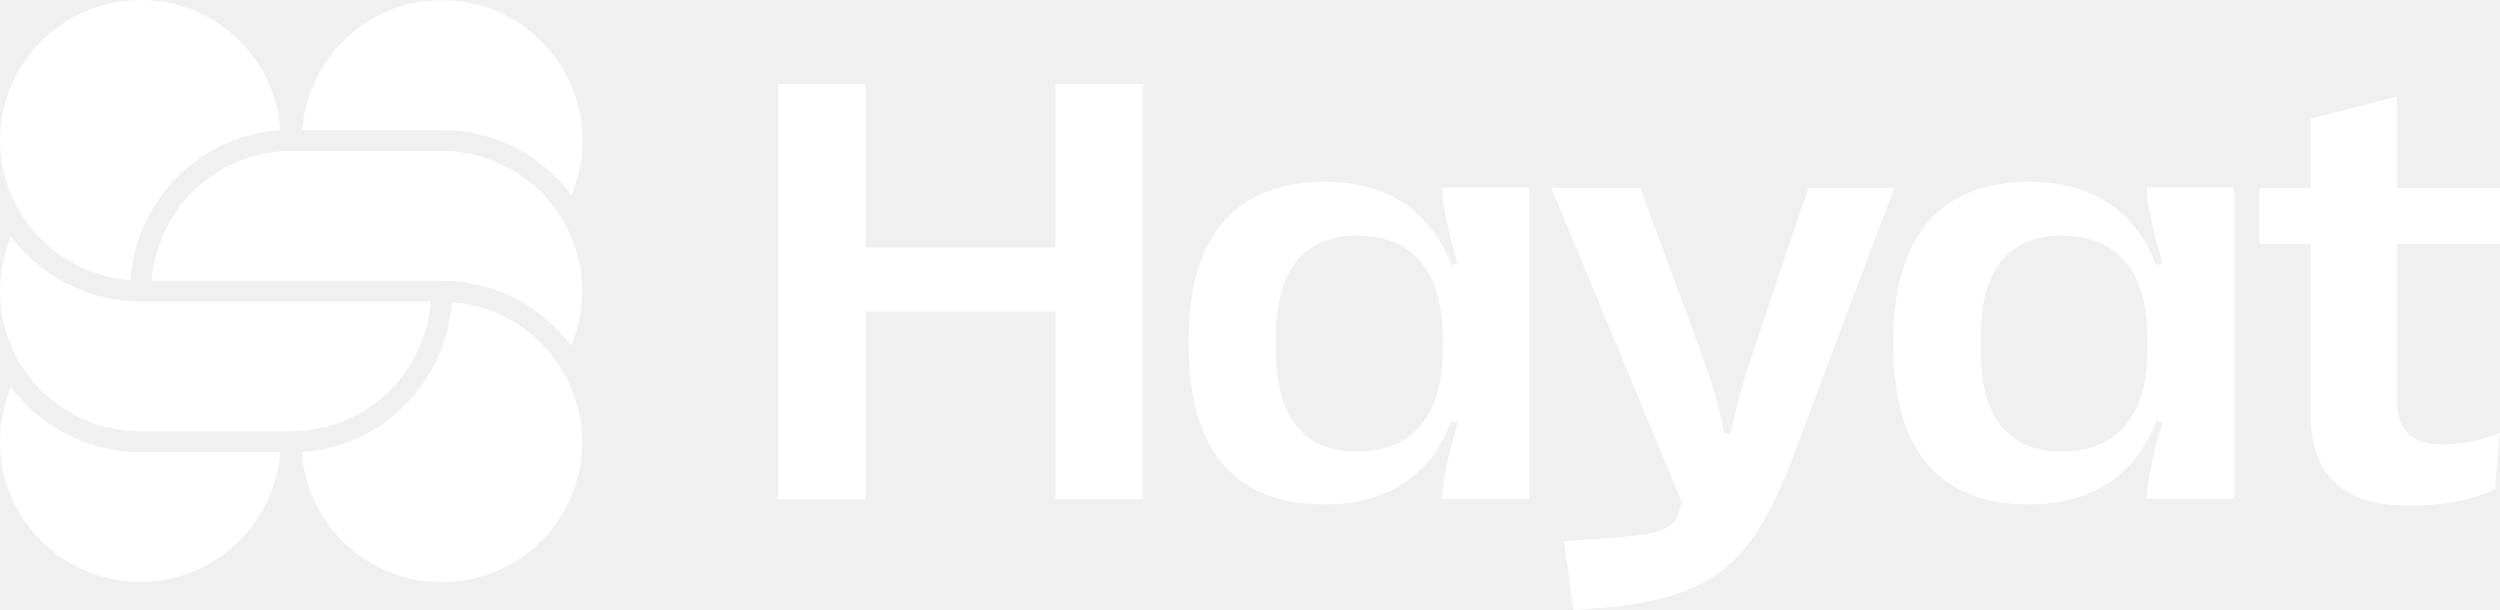
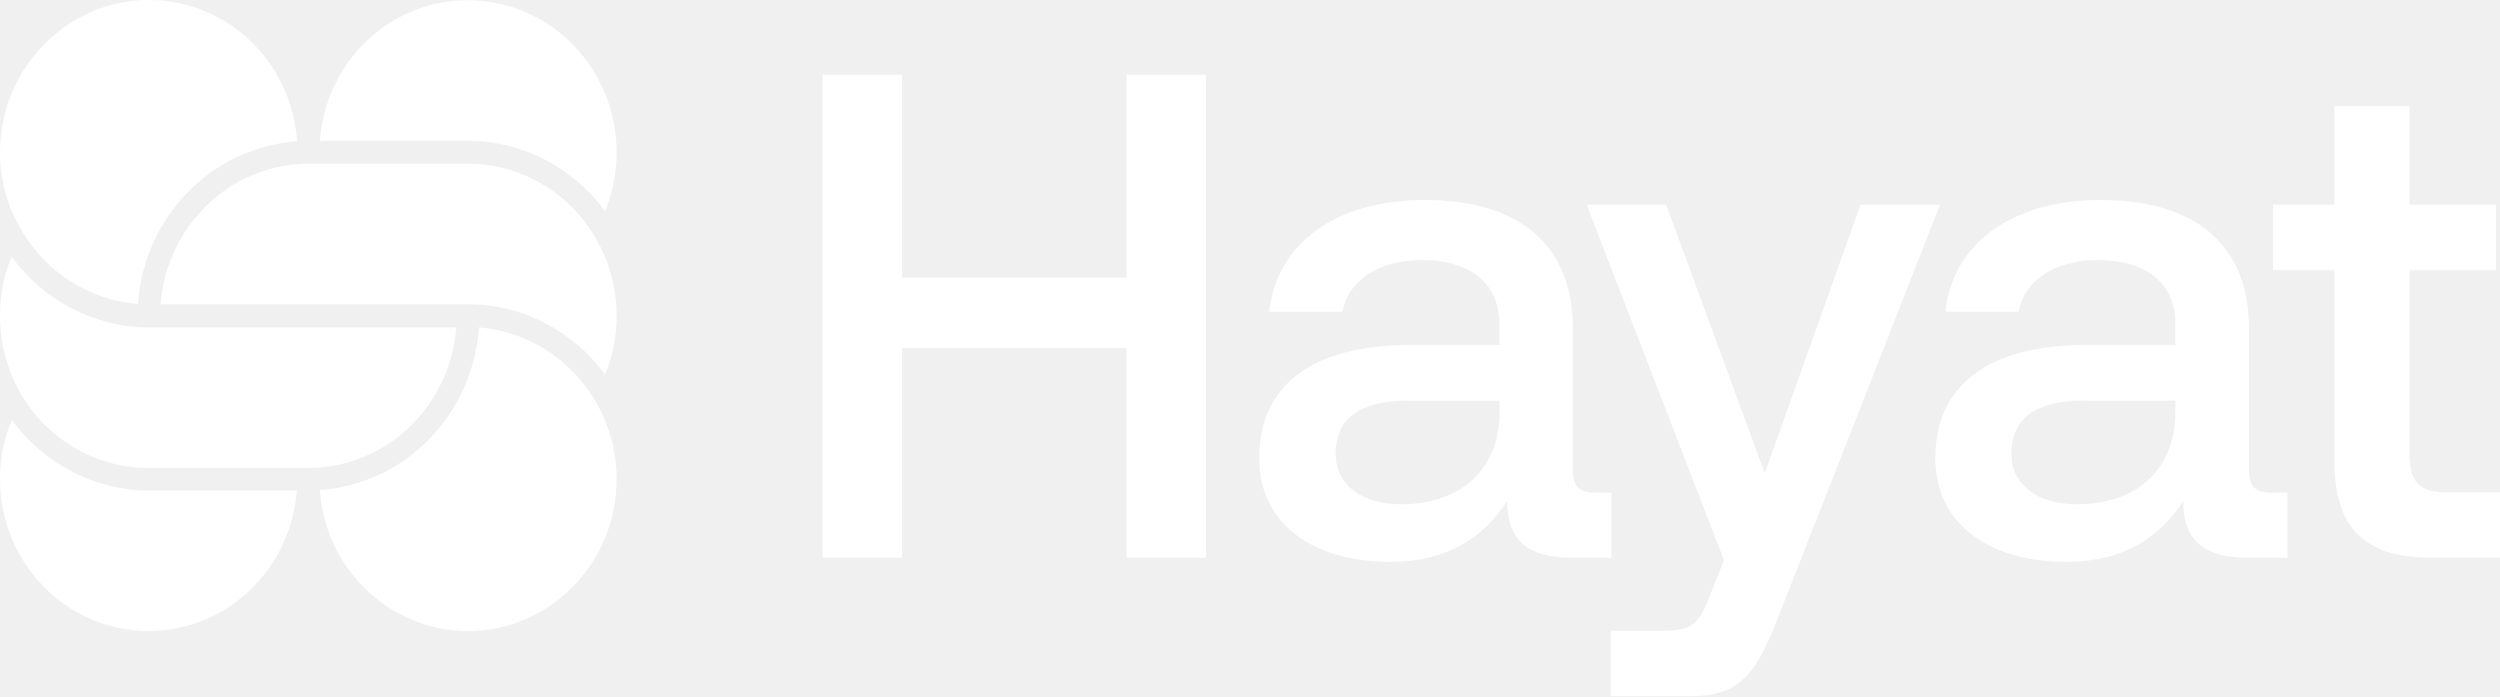
- <svg xmlns="http://www.w3.org/2000/svg" version="1.1" id="Layer_1" x="0px" y="0px" viewBox="0 0 800 195.2" style="enable-background:new 0 0 800 195.2;" xml:space="preserve">
+ <svg xmlns="http://www.w3.org/2000/svg" version="1.1" id="Layer_1" x="0px" y="0px" viewBox="0 0 798.7 222.4" style="enable-background:new 0 0 798.7 222.4;" xml:space="preserve">
  <style type="text/css">
	.st0{display:none;}
	.st1{display:inline;}
	.st2{fill:#E6E8ED;}
	.st3{fill:#FFFFFF;}
	.st4{fill:#FA9CA3;}
	.st5{fill:#FC273F;}
	.st6{fill:#C1C6D8;}
	.st7{fill:#4244D5;}
	.st8{fill:#4682FA;}
</style>
  <g id="Layer_1_1_" class="st0">
    <g id="bg" class="st1">
-       <rect x="-1400.6" y="-2257.9" class="st2" width="6000" height="4000" />
+       <rect x="-1401.3" y="-2257.9" class="st2" width="6000" height="4000" />
    </g>
    <g id="lockup" class="st1">
      <g>
        <g>
-           <path class="st3" d="M1222.4-563.5h135v252.9h250.2v-252.9h135v630h-135v-260.1h-250.2V66.5h-135V-563.5z" />
-           <path class="st3" d="M2167.4-396.1H2279V66.5h-112.5l-10.8-64.8c-30.6,38.7-76.5,69.3-142.2,69.3      c-124.2,0.9-215.1-90-215.1-236.7c0-143.1,90.9-236.7,214.2-236.7c65.7,0,112.5,27.9,142.2,67.5L2167.4-396.1z M2153.9-163.9      c0-79.2-43.2-134.1-112.5-134.1S1928-243.1,1928-163.9c0,78.3,44.1,132.3,113.4,132.3S2153.9-85.6,2153.9-163.9z" />
-           <path class="st3" d="M2649.9-396.1h126.9V57.5c0,108.9-65.7,194.4-232.2,194.4c-122.4,0-206.1-54.9-211.5-161.1h127.8      c10.8,43.2,41.4,64.8,94.5,64.8c60.3,0,97.2-34.2,97.2-98.1V-0.1c-30.6,38.7-68.4,66.6-135,66.6c-95.4,0-183.6-45-183.6-212.4      v-250.2h126.9v234.9c0,81,27.9,121.5,90,121.5s99-45.9,99-130.5L2649.9-396.1L2649.9-396.1z" />
-           <path class="st3" d="M3186.7-396.1h111.6V66.5h-112.5L3175,1.7c-30.6,38.7-76.5,69.3-142.2,69.3      c-124.2,0.9-215.1-90-215.1-236.7c0-143.1,90.9-236.7,214.2-236.7c65.7,0,112.5,27.9,142.2,67.5L3186.7-396.1z M3173.2-163.9      c0-79.2-43.2-134.1-112.5-134.1s-113.4,54.9-113.4,134.1c0,78.3,44.1,132.3,113.4,132.3S3173.2-85.6,3173.2-163.9z" />
-           <path class="st3" d="M3394.4-289h-76.5v-107.1h76.5v-129.6h126.9v129.6h106.2V-289h-106.2v202.5c0,32.4,12.6,45.9,45.9,45.9h63      V66.5h-103.5c-88.2,0-132.3-44.1-132.3-132.3L3394.4-289L3394.4-289z" />
+           <path class="st3" d="M1221.7-563.5h135v252.9h250.2v-252.9h135v630h-135v-260.1h-250.2V66.5h-135V-563.5z" />
+           <path class="st3" d="M2166.7-396.1h111.6V66.5h-112.5L2155,1.7c-30.6,38.7-76.5,69.3-142.2,69.3      c-124.2,0.9-215.1-90-215.1-236.7c0-143.1,90.9-236.7,214.2-236.7c65.7,0,112.5,27.9,142.2,67.5L2166.7-396.1z M2153.2-163.9      c0-79.2-43.2-134.1-112.5-134.1c-69.3,0-113.4,54.9-113.4,134.1c0,78.3,44.1,132.3,113.4,132.3      C2110-31.6,2153.2-85.6,2153.2-163.9z" />
+           <path class="st3" d="M2649.2-396.1h126.9V57.5c0,108.9-65.7,194.4-232.2,194.4c-122.4,0-206.1-54.9-211.5-161.1h127.8      c10.8,43.2,41.4,64.8,94.5,64.8c60.3,0,97.2-34.2,97.2-98.1V-0.1c-30.6,38.7-68.4,66.6-135,66.6c-95.4,0-183.6-45-183.6-212.4      v-250.2h126.9v234.9c0,81,27.9,121.5,90,121.5s99-45.9,99-130.5L2649.2-396.1L2649.2-396.1z" />
+           <path class="st3" d="M3186-396.1h111.6V66.5h-112.5l-10.8-64.8c-30.6,38.7-76.5,69.3-142.2,69.3C2907.9,71.9,2817-19,2817-165.7      c0-143.1,90.9-236.7,214.2-236.7c65.7,0,112.5,27.9,142.2,67.5L3186-396.1z M3172.5-163.9c0-79.2-43.2-134.1-112.5-134.1      s-113.4,54.9-113.4,134.1c0,78.3,44.1,132.3,113.4,132.3S3172.5-85.6,3172.5-163.9z" />
+           <path class="st3" d="M3393.7-289h-76.5v-107.1h76.5v-129.6h126.9v129.6h106.2V-289h-106.2v202.5c0,32.4,12.6,45.9,45.9,45.9h63      V66.5H3526c-88.2,0-132.3-44.1-132.3-132.3L3393.7-289L3393.7-289z" />
        </g>
      </g>
      <g>
-         <polygon class="st4" points="599.4,-407.9 599.4,-107.9 599.4,192.1 899.4,192.1 899.4,-107.9 899.4,-407.9    " />
-         <path class="st5" d="M899.4,192.1h-300v-300l0,0C765.1-107.9,899.4,26.4,899.4,192.1L899.4,192.1z" />
-         <polygon class="st6" points="299.4,-707.9 -0.6,-707.9 -0.6,-707.9 -0.6,-707.9 -0.6,-707.9 -0.6,-407.9 -0.6,-407.9      -0.6,-107.9 299.4,-107.9 299.4,-407.9 299.4,-407.9 299.4,-407.9    " />
-         <path class="st3" d="M-0.6-707.9h300v300l0,0C133.7-407.9-0.6-542.2-0.6-707.9L-0.6-707.9z" />
-         <path class="st7" d="M299.4-407.9L299.4-407.9c-165.7,0-300,134.3-300,300l0,0l0,0v300h300v-300h300v-300H299.4z" />
-         <path class="st5" d="M299.4,192.1h-300v-300l0,0C165.1-107.9,299.4,26.4,299.4,192.1L299.4,192.1z" />
-         <path class="st8" d="M599.4-707.9v300l0,0c-165.7,0-300,134.3-300,300l0,0h300l0,0c165.7,0,300-134.3,300-300l0,0     C733.7-407.9,599.4-542.2,599.4-707.9z" />
-         <path class="st3" d="M599.4-707.9c0,165.7,134.3,300,300,300l0,0v-300H599.4z" />
+         <polygon class="st4" points="598.7,-407.9 598.7,-107.9 598.7,192.1 898.7,192.1 898.7,-107.9 898.7,-407.9    " />
+         <path class="st5" d="M898.7,192.1h-300v-300l0,0C764.4-107.9,898.7,26.4,898.7,192.1L898.7,192.1z" />
+         <polygon class="st6" points="298.7,-707.9 -1.3,-707.9 -1.3,-707.9 -1.3,-707.9 -1.3,-707.9 -1.3,-407.9 -1.3,-407.9      -1.3,-107.9 298.7,-107.9 298.7,-407.9 298.7,-407.9 298.7,-407.9    " />
+         <path class="st3" d="M-1.3-707.9h300v300l0,0C133-407.9-1.3-542.2-1.3-707.9L-1.3-707.9z" />
+         <path class="st7" d="M298.7-407.9L298.7-407.9c-165.7,0-300,134.3-300,300l0,0l0,0v300h300v-300h300v-300H298.7z" />
+         <path class="st5" d="M298.7,192.1h-300v-300l0,0C164.4-107.9,298.7,26.4,298.7,192.1L298.7,192.1z" />
+         <path class="st8" d="M598.7-707.9v300l0,0c-165.7,0-300,134.3-300,300l0,0h300l0,0c165.7,0,300-134.3,300-300l0,0     C733-407.9,598.7-542.2,598.7-707.9z" />
+         <path class="st3" d="M598.7-707.9c0,165.7,134.3,300,300,300l0,0v-300H598.7z" />
      </g>
    </g>
    <g id="grid" class="st1">
	</g>
    <g class="st1">
      <g>
-         <path class="st3" d="M1643.6-170.6L1643.6-170.6c-16.9-29.1-47.1-47.9-80.2-50.3c-2.6,38.4-24.4,73.4-58,93     c-15.4,9-32.6,14-50.3,15.4c3.7,52.4,47.7,93.7,100.9,93.7c55.9,0,101.2-45.3,101.2-101.2     C1657.4-137.8,1652.6-155.3,1643.6-170.6z" />
-         <path class="st3" d="M1447.4-127.7c17.7,0,35.2-4.8,50.6-13.5c28.9-16.7,47.7-46.9,50.3-80h-209.7c-36.8,0-71.5-17.7-93.2-46.9     c-5.4,12.5-8,25.7-8,39.2c0,17.7,4.8,35.2,13.5,50.6c18,31.2,51.6,50.6,87.7,50.6h101.2L1447.4-127.7L1447.4-127.7z" />
-         <path class="st3" d="M1338.6-112.6c-36.8,0-71.5-17.7-93.2-46.9c-5.4,12.4-8,25.7-8,39.2c0,55.9,45.3,101.2,101.2,101.2     c53.2,0,96.9-41.3,100.9-93.5L1338.6-112.6L1338.6-112.6z" />
-         <path class="st3" d="M1251.2-287.2L1251.2-287.2c16.7,29.1,47.1,47.9,80.2,50.3c2.6-38.4,24.4-73.4,58-93     c15.4-9,32.6-14,50.3-15.4c-3.7-52.3-47.6-93.6-100.9-93.6c-55.9,0-101.4,45.5-101.4,101.2     C1237.4-319.7,1242.2-302.3,1251.2-287.2z" />
-         <path class="st3" d="M1643.6-279.5c-18-31.2-51.6-50.6-87.7-50.6h-100.8h-7.7c-17.7,0-35.2,4.8-50.6,13.5     c-28.9,16.7-47.7,46.9-50.3,80H1556c36.8,0,71.5,17.7,93.2,46.9c5.3-12.4,7.9-25.7,7.9-39.2     C1657.4-246.6,1652.6-264.1,1643.6-279.5L1643.6-279.5z" />
-         <path class="st3" d="M1556.2-345.2c36.8,0,71.5,17.7,93.2,46.9c5.3-12.4,7.9-25.7,7.9-39.2c0.1-55.9-45.2-101.1-101.1-101.1     c-53.2-0.3-96.9,41-100.9,93.5L1556.2-345.2L1556.2-345.2L1556.2-345.2z" />
+         <path class="st3" d="M1642.9-170.6L1642.9-170.6c-16.9-29.1-47.1-47.9-80.2-50.3c-2.6,38.4-24.4,73.4-58,93     c-15.4,9-32.6,14-50.3,15.4c3.7,52.4,47.7,93.7,100.9,93.7c55.9,0,101.2-45.3,101.2-101.2     C1656.7-137.8,1651.9-155.3,1642.9-170.6z" />
+         <path class="st3" d="M1446.7-127.7c17.7,0,35.2-4.8,50.6-13.5c28.9-16.7,47.7-46.9,50.3-80h-209.7c-36.8,0-71.5-17.7-93.2-46.9     c-5.4,12.5-8,25.7-8,39.2c0,17.7,4.8,35.2,13.5,50.6c18,31.2,51.6,50.6,87.7,50.6h101.2L1446.7-127.7L1446.7-127.7z" />
+         <path class="st3" d="M1337.9-112.6c-36.8,0-71.5-17.7-93.2-46.9c-5.4,12.4-8,25.7-8,39.2c0,55.9,45.3,101.2,101.2,101.2     c53.2,0,96.9-41.3,100.9-93.5L1337.9-112.6L1337.9-112.6z" />
+         <path class="st3" d="M1250.5-287.2L1250.5-287.2c16.7,29.1,47.1,47.9,80.2,50.3c2.6-38.4,24.4-73.4,58-93     c15.4-9,32.6-14,50.3-15.4c-3.7-52.3-47.6-93.6-100.9-93.6c-55.9,0-101.4,45.5-101.4,101.2     C1236.7-319.7,1241.5-302.3,1250.5-287.2z" />
+         <path class="st3" d="M1642.9-279.5c-18-31.2-51.6-50.6-87.7-50.6h-100.8h-7.7c-17.7,0-35.2,4.8-50.6,13.5     c-28.9,16.7-47.7,46.9-50.3,80h209.5c36.8,0,71.5,17.7,93.2,46.9c5.3-12.4,7.9-25.7,7.9-39.2     C1656.7-246.6,1651.9-264.1,1642.9-279.5L1642.9-279.5z" />
+         <path class="st3" d="M1555.5-345.2c36.8,0,71.5,17.7,93.2,46.9c5.3-12.4,7.9-25.7,7.9-39.2c0.1-55.9-45.2-101.1-101.1-101.1     c-53.2-0.3-96.9,41-100.9,93.5L1555.5-345.2L1555.5-345.2L1555.5-345.2z" />
      </g>
      <g>
-         <path class="st3" d="M1770.2-428.6h38.2v71.7h70.9v-71.7h38.2v178.5h-38.2v-73.7h-70.9v73.7h-38.2V-428.6z" />
-         <path class="st3" d="M2039.2-381.2h31.6v131h-31.9l-3.1-18.4c-8.7,11-21.7,19.6-40.3,19.6c-35.2,0.3-60.9-25.5-60.9-67.1     c0-40.5,25.8-67.1,60.7-67.1c18.6,0,31.9,7.9,40.3,19.1L2039.2-381.2z M2035.4-315.4c0-22.4-12.2-38-31.9-38s-32.1,15.6-32.1,38     c0,22.2,12.5,37.5,32.1,37.5S2035.4-293.2,2035.4-315.4z" />
-         <path class="st3" d="M2177.1-381.2h35.9v128.5c0,30.9-18.6,55.1-65.8,55.1c-34.7,0-58.4-15.6-59.9-45.6h36.2     c3.1,12.2,11.7,18.4,26.8,18.4c17.1,0,27.5-9.7,27.5-27.8v-16.3c-8.7,11-19.4,18.9-38.2,18.9c-27,0-52-12.7-52-60.2v-71h35.9     v66.5c0,22.9,7.9,34.4,25.5,34.4c17.6,0,28-13,28-37L2177.1-381.2L2177.1-381.2z" />
-         <path class="st3" d="M2330.5-381.2h31.6v131h-31.9l-3.1-18.4c-8.7,11-21.7,19.6-40.3,19.6c-35.2,0.3-60.9-25.5-60.9-67.1     c0-40.5,25.8-67.1,60.7-67.1c18.6,0,31.9,7.9,40.3,19.1L2330.5-381.2z M2326.7-315.4c0-22.4-12.2-38-31.9-38s-32.1,15.6-32.1,38     c0,22.2,12.5,37.5,32.1,37.5S2326.7-293.2,2326.7-315.4z" />
-         <path class="st3" d="M2390.6-350.8h-21.7v-30.4h21.7v-36.7h35.9v36.7h30.1v30.3h-30.1v57.4c0,9.2,3.6,13,13,13h17.8v30.3H2428     c-25,0-37.5-12.5-37.5-37.5L2390.6-350.8L2390.6-350.8z" />
+         <path class="st3" d="M1769.5-428.6h38.2v71.7h70.9v-71.7h38.2v178.5h-38.2v-73.7h-70.9v73.7h-38.2V-428.6z" />
+         <path class="st3" d="M2038.5-381.2h31.6v131h-31.9l-3.1-18.4c-8.7,11-21.7,19.6-40.3,19.6c-35.2,0.3-60.9-25.5-60.9-67.1     c0-40.5,25.8-67.1,60.7-67.1c18.6,0,31.9,7.9,40.3,19.1L2038.5-381.2z M2034.7-315.4c0-22.4-12.2-38-31.9-38s-32.1,15.6-32.1,38     c0,22.2,12.5,37.5,32.1,37.5S2034.7-293.2,2034.7-315.4z" />
+         <path class="st3" d="M2176.4-381.2h35.9v128.5c0,30.9-18.6,55.1-65.8,55.1c-34.7,0-58.4-15.6-59.9-45.6h36.2     c3.1,12.2,11.7,18.4,26.8,18.4c17.1,0,27.5-9.7,27.5-27.8v-16.3c-8.7,11-19.4,18.9-38.2,18.9c-27,0-52-12.7-52-60.2v-71h35.9     v66.5c0,22.9,7.9,34.4,25.5,34.4s28-13,28-37L2176.4-381.2L2176.4-381.2z" />
+         <path class="st3" d="M2329.8-381.2h31.6v131h-31.9l-3.1-18.4c-8.7,11-21.7,19.6-40.3,19.6c-35.2,0.3-60.9-25.5-60.9-67.1     c0-40.5,25.8-67.1,60.7-67.1c18.6,0,31.9,7.9,40.3,19.1L2329.8-381.2z M2326-315.4c0-22.4-12.2-38-31.9-38s-32.1,15.6-32.1,38     c0,22.2,12.5,37.5,32.1,37.5S2326-293.2,2326-315.4z" />
+         <path class="st3" d="M2389.9-350.8h-21.7v-30.4h21.7v-36.7h35.9v36.7h30.1v30.3h-30.1v57.4c0,9.2,3.6,13,13,13h17.8v30.3h-29.3     c-25,0-37.5-12.5-37.5-37.5L2389.9-350.8L2389.9-350.8z" />
      </g>
      <g>
-         <path class="st3" d="M1770.6-114v-62.3h40v8.9h-29.7v16h14.8c12.4,0,20.8,6,20.8,18.6c0,12.1-8.4,18.8-20.7,18.8L1770.6-114     L1770.6-114z M1780.8-122.8h13.9c7,0,11.3-3.8,11.3-9.9c0-6.1-4.4-9.9-11.3-9.9h-13.9V-122.8z" />
-         <path class="st3" d="M1818.5-114v-8.5h1.6c4.7,0,6.6-2.9,6.6-15.2v-21.9h36.2v45.6h-9.6v-37.1h-17.5v13.8     c0,18.1-4.6,23.3-14.2,23.3L1818.5-114L1818.5-114z" />
-         <path class="st3" d="M1907.2-159.5h8.4v45.6h-8.5l-1.1-6.9c-2.9,4.1-7.7,7.5-14.9,7.5c-12.4,0-21.5-8.7-21.5-23.3     c0-14.1,9.2-23.3,21.5-23.3c7.1,0,11.9,3,14.9,7.2L1907.2-159.5z M1906.1-136.6c0-9-5.3-15.3-13.3-15.3s-13.3,6.2-13.3,15.1     c0,9,5.3,15.2,13.3,15.2C1900.8-121.5,1906.1-127.8,1906.1-136.6z" />
-         <path class="st3" d="M1924.4-114v-45.6h30.3v8.5h-20.6v37.1H1924.4z" />
-         <path class="st3" d="M1956.7-136.8c0-13.9,9.3-23.3,23.2-23.3s23.2,9.4,23.2,23.3c0,14-9.3,23.3-23.2,23.3     C1966.1-113.4,1956.7-122.8,1956.7-136.8z M1993.4-136.8c0-8.8-5.3-15.1-13.4-15.1s-13.4,6.3-13.4,15.1s5.3,15.1,13.4,15.1     C1988.1-121.6,1993.4-127.9,1993.4-136.8z" />
-         <path class="st3" d="M2020.8-114v-37.1h-15.5v-8.5h40.6v8.5h-15.5v37.1H2020.8z" />
-         <path class="st3" d="M2050.4-114v-45.6h19.8c11.8,0,17.7,4.4,17.7,12.1c0,6.1-3.7,9-8,9.9c5.8,0.9,9.6,4.1,9.6,10.5     c0,8.8-6.4,13.1-19,13.1H2050.4L2050.4-114z M2059.9-140.5h10.7c5.3,0,7.7-2.2,7.7-5.9c0-3.9-2.4-5.9-7.7-5.9h-10.7V-140.5z      M2059.9-121.3h11.5c5.4,0,8.5-2,8.5-6.1c0-4-3-6.2-8.5-6.2h-11.6L2059.9-121.3L2059.9-121.3z" />
-         <path class="st3" d="M2093.9-136.8c0-13.9,9.3-23.3,23.2-23.3c13.9,0,23.2,9.4,23.2,23.3c0,14-9.3,23.3-23.2,23.3     C2103.2-113.4,2093.9-122.8,2093.9-136.8z M2130.6-136.8c0-8.8-5.3-15.1-13.4-15.1c-8.1,0-13.4,6.3-13.4,15.1s5.3,15.1,13.4,15.1     C2125.2-121.6,2130.6-127.9,2130.6-136.8z" />
-         <path class="st3" d="M2193-136.8c0,14.1-9.1,23.3-21.5,23.3c-7,0-11.9-2.8-14.8-6.9v24.2h-9.6v-63.4h8.4l1.2,6.8     c3-4,7.7-7.3,14.9-7.3C2183.9-160.1,2193-151.4,2193-136.8z M2183.2-136.8c0-9-5.3-15.1-13.4-15.1c-8,0-13.3,6.1-13.3,15     c0,9.1,5.3,15.4,13.3,15.4S2183.2-127.9,2183.2-136.8z" />
-         <path class="st3" d="M2199.7-114v-45.6h9.3v31.7l24.6-31.6h8.5v45.6h-9.3v-31.7l-24.7,31.7L2199.7-114L2199.7-114L2199.7-114z" />
-         <path class="st3" d="M2262.1-114v-37.1h-15.5v-8.5h40.6v8.5h-15.5v37.1H2262.1z" />
-         <path class="st3" d="M2289.3-136.7c0-14.1,9-23.4,22.4-23.4c13.2,0,22,8.4,22.3,21.7c0,1.2-0.1,2.4-0.3,3.6h-34.3v0.6     c0.3,7.7,5.2,12.8,12.7,12.8c5.9,0,10.1-2.9,11.5-8h9.6c-1.6,9-9.3,15.8-20.6,15.8C2298.3-113.4,2289.3-122.7,2289.3-136.7z      M2324.1-141.7c-0.8-6.8-5.5-10.6-12.2-10.6c-6.1,0-11.4,4.1-12.1,10.6H2324.1z" />
-         <path class="st3" d="M2336.1-114v-8.5h1.6c4.7,0,6.6-2.9,6.6-15.2v-21.9h36.2v45.6h-9.6v-37.1h-17.5v13.8     c0,18.1-4.6,23.3-14.2,23.3L2336.1-114L2336.1-114z" />
-         <path class="st3" d="M2389.3-114v-45.6h9.6v14.2h11.3c11.5,0,18.2,5.9,18.2,15.8c0,9.8-6.7,15.7-18.2,15.7L2389.3-114L2389.3-114     L2389.3-114z M2399-121.6h9.7c6.5,0,10-2.9,10-8c0-5.3-3.5-8.1-10-8.1h-9.7V-121.6z" />
-         <path class="st3" d="M2466.3-159.5h9.6v45.6h-9.6v-18.9h-22.7v18.9h-9.6v-45.6h9.6v18.2h22.7V-159.5z" />
-         <path class="st3" d="M2484.7-114v-45.6h9.6v14.2h10.6c11.5,0,18.2,5.9,18.2,15.8c0,9.8-6.8,15.7-18.2,15.7L2484.7-114L2484.7-114     L2484.7-114z M2494.3-121.6h9c6.5,0,10.1-2.9,10.1-8c0-5.3-3.6-8.1-10.1-8.1h-9V-121.6z M2529.9-114v-45.6h9.6v45.6H2529.9z" />
-         <path class="st3" d="M2548.4-114v-45.6h9.3v31.7l24.6-31.6h8.5v45.6h-9.3v-31.7l-24.7,31.7L2548.4-114L2548.4-114L2548.4-114z      M2555.7-176.9h7.4c0,4.1,1.8,6.6,6.4,6.6c4.7,0,6.6-2.5,6.6-6.6h7.4c-0.2,8.2-5.3,12.5-14.1,12.5     C2560.7-164.4,2555.9-168.7,2555.7-176.9z" />
-         <path class="st3" d="M1809.1-33v7.6h-9.8V-33c-19.1-0.9-31.2-10.9-31.2-27.1s11.9-26.3,31.2-27.1v-7.6h9.8v7.5     c19.1,1,31.1,10.9,31.1,27.2C1840.2-43.9,1828.4-34,1809.1-33z M1799.3-41.4v-37.4c-13.8,0.8-20.9,7.6-20.9,18.7     C1778.4-49.1,1785.4-42.3,1799.3-41.4z M1809.1-41.4c13.8-0.8,20.9-7.7,20.9-18.7s-7-17.8-20.9-18.6V-41.4z" />
-         <path class="st3" d="M1845.1-51.8c0-13.9,9.3-23.3,23.2-23.3s23.2,9.4,23.2,23.3c0,14-9.3,23.3-23.2,23.3     C1854.4-28.4,1845.1-37.8,1845.1-51.8z M1881.7-51.8c0-8.8-5.3-15.1-13.4-15.1s-13.4,6.3-13.4,15.1s5.3,15.1,13.4,15.1     C1876.4-36.6,1881.7-42.9,1881.7-51.8z" />
-         <path class="st3" d="M1930.5-74.5h9.6v45.6h-9.6v-18.9h-22.7v18.9h-9.6v-45.6h9.6v18.2h22.7V-74.5z" />
-         <path class="st3" d="M1990.9-37.4h7.4v20.5h-9.4v-12h-34.8v12h-9.4v-20.5h4.7c3.2-2.1,4.9-5.3,4.9-18.3v-18.8h36.7L1990.9-37.4     L1990.9-37.4z M1981.3-37.4v-28.7h-18v11.4c0,9.1-1.1,14-3.1,17.3L1981.3-37.4L1981.3-37.4z" />
-         <path class="st3" d="M2047.8-74.5l-13.7,22.8l13.7,22.8h-9.7l-13.8-22.8l13.8-22.8H2047.8z M2068.1-74.5l-13.7,22.8l13.7,22.8     h-9.7l-13.9-22.8l13.9-22.8H2068.1L2068.1-74.5z" />
-         <path class="st3" d="M2092.5-60.8L2073-91.2h12.1l14,22.2l14.2-22.2h11.6l-19.5,30l20.7,32.3h-12.2l-15.2-24L2083.4-29h-11.6     L2092.5-60.8z" />
-         <path class="st3" d="M2163.1-74.5h8.4v45.6h-8.5l-1.1-6.9c-2.9,4.1-7.7,7.5-14.9,7.5c-12.4,0-21.5-8.7-21.5-23.3     c0-14.1,9.2-23.3,21.5-23.3c7.1,0,11.9,3,14.9,7.2L2163.1-74.5z M2161.9-51.6c0-9-5.3-15.3-13.3-15.3s-13.3,6.2-13.3,15.1     c0,9,5.3,15.2,13.3,15.2C2156.7-36.5,2161.9-42.8,2161.9-51.6z" />
-         <path class="st3" d="M2180.3-29v-45.6h9.3v31.7l24.6-31.6h8.5v45.6h-9.3v-31.7l-24.7,31.7L2180.3-29L2180.3-29z M2187.6-91.9h7.4     c0,4.1,1.8,6.6,6.4,6.6c4.7,0,6.6-2.5,6.6-6.6h7.4c-0.2,8.2-5.3,12.5-14.1,12.5C2192.6-79.4,2187.8-83.7,2187.6-91.9z" />
-         <path class="st3" d="M2266.9-74.5h8.4v45.6h-8.5l-1.1-6.9c-2.9,4.1-7.7,7.5-14.9,7.5c-12.4,0-21.5-8.7-21.5-23.3     c0-14.1,9.2-23.3,21.5-23.3c7.1,0,11.9,3,14.9,7.2L2266.9-74.5z M2265.8-51.6c0-9-5.3-15.3-13.3-15.3s-13.3,6.2-13.3,15.1     c0,9,5.3,15.2,13.3,15.2C2260.5-36.5,2265.8-42.8,2265.8-51.6z" />
-         <path class="st3" d="M2295.3-29v-37.1h-15.5v-8.5h40.6v8.5h-15.5V-29L2295.3-29L2295.3-29z" />
-         <path class="st3" d="M2324-74.5h9.7l13.9,22.8l-13.9,22.8h-9.7l13.7-22.8L2324-74.5z M2344.3-74.5h9.7l13.8,22.8L2354-28.9h-9.7     l13.6-22.8L2344.3-74.5z" />
+         <path class="st3" d="M1769.9-114v-62.3h40v8.9h-29.7v16h14.8c12.4,0,20.8,6,20.8,18.6c0,12.1-8.4,18.8-20.7,18.8H1769.9     L1769.9-114z M1780.1-122.8h13.9c7,0,11.3-3.8,11.3-9.9c0-6.1-4.4-9.9-11.3-9.9h-13.9V-122.8z" />
+         <path class="st3" d="M1817.8-114v-8.5h1.6c4.7,0,6.6-2.9,6.6-15.2v-21.9h36.2v45.6h-9.6v-37.1h-17.5v13.8     c0,18.1-4.6,23.3-14.2,23.3L1817.8-114L1817.8-114z" />
+         <path class="st3" d="M1906.5-159.5h8.4v45.6h-8.5l-1.1-6.9c-2.9,4.1-7.7,7.5-14.9,7.5c-12.4,0-21.5-8.7-21.5-23.3     c0-14.1,9.2-23.3,21.5-23.3c7.1,0,11.9,3,14.9,7.2L1906.5-159.5z M1905.4-136.6c0-9-5.3-15.3-13.3-15.3s-13.3,6.2-13.3,15.1     c0,9,5.3,15.2,13.3,15.2C1900.1-121.5,1905.4-127.8,1905.4-136.6z" />
+         <path class="st3" d="M1923.7-114v-45.6h30.3v8.5h-20.6v37.1C1933.4-114,1923.7-114,1923.7-114z" />
+         <path class="st3" d="M1956-136.8c0-13.9,9.3-23.3,23.2-23.3s23.2,9.4,23.2,23.3c0,14-9.3,23.3-23.2,23.3     C1965.4-113.4,1956-122.8,1956-136.8z M1992.7-136.8c0-8.8-5.3-15.1-13.4-15.1s-13.4,6.3-13.4,15.1s5.3,15.1,13.4,15.1     C1987.4-121.6,1992.7-127.9,1992.7-136.8z" />
+         <path class="st3" d="M2020.1-114v-37.1h-15.5v-8.5h40.6v8.5h-15.5v37.1C2029.7-114,2020.1-114,2020.1-114z" />
+         <path class="st3" d="M2049.7-114v-45.6h19.8c11.8,0,17.7,4.4,17.7,12.1c0,6.1-3.7,9-8,9.9c5.8,0.9,9.6,4.1,9.6,10.5     c0,8.8-6.4,13.1-19,13.1L2049.7-114L2049.7-114z M2059.2-140.5h10.7c5.3,0,7.7-2.2,7.7-5.9c0-3.9-2.4-5.9-7.7-5.9h-10.7V-140.5z      M2059.2-121.3h11.5c5.4,0,8.5-2,8.5-6.1c0-4-3-6.2-8.5-6.2h-11.6L2059.2-121.3L2059.2-121.3z" />
+         <path class="st3" d="M2093.2-136.8c0-13.9,9.3-23.3,23.2-23.3s23.2,9.4,23.2,23.3c0,14-9.3,23.3-23.2,23.3     C2102.5-113.4,2093.2-122.8,2093.2-136.8z M2129.9-136.8c0-8.8-5.3-15.1-13.4-15.1c-8.1,0-13.4,6.3-13.4,15.1s5.3,15.1,13.4,15.1     C2124.5-121.6,2129.9-127.9,2129.9-136.8z" />
+         <path class="st3" d="M2192.3-136.8c0,14.1-9.1,23.3-21.5,23.3c-7,0-11.9-2.8-14.8-6.9v24.2h-9.6v-63.4h8.4l1.2,6.8     c3-4,7.7-7.3,14.9-7.3C2183.2-160.1,2192.3-151.4,2192.3-136.8z M2182.5-136.8c0-9-5.3-15.1-13.4-15.1c-8,0-13.3,6.1-13.3,15     c0,9.1,5.3,15.4,13.3,15.4S2182.5-127.9,2182.5-136.8z" />
+         <path class="st3" d="M2199-114v-45.6h9.3v31.7l24.6-31.6h8.5v45.6h-9.3v-31.7l-24.7,31.7L2199-114L2199-114L2199-114z" />
+         <path class="st3" d="M2261.4-114v-37.1h-15.5v-8.5h40.6v8.5H2271v37.1C2271-114,2261.4-114,2261.4-114z" />
+         <path class="st3" d="M2288.6-136.7c0-14.1,9-23.4,22.4-23.4c13.2,0,22,8.4,22.3,21.7c0,1.2-0.1,2.4-0.3,3.6h-34.3v0.6     c0.3,7.7,5.2,12.8,12.7,12.8c5.9,0,10.1-2.9,11.5-8h9.6c-1.6,9-9.3,15.8-20.6,15.8C2297.6-113.4,2288.6-122.7,2288.6-136.7z      M2323.4-141.7c-0.8-6.8-5.5-10.6-12.2-10.6c-6.1,0-11.4,4.1-12.1,10.6H2323.4z" />
+         <path class="st3" d="M2335.4-114v-8.5h1.6c4.7,0,6.6-2.9,6.6-15.2v-21.9h36.2v45.6h-9.6v-37.1h-17.5v13.8     c0,18.1-4.6,23.3-14.2,23.3L2335.4-114L2335.4-114z" />
+         <path class="st3" d="M2388.6-114v-45.6h9.6v14.2h11.3c11.5,0,18.2,5.9,18.2,15.8c0,9.8-6.7,15.7-18.2,15.7L2388.6-114L2388.6-114     L2388.6-114z M2398.3-121.6h9.7c6.5,0,10-2.9,10-8c0-5.3-3.5-8.1-10-8.1h-9.7V-121.6z" />
+         <path class="st3" d="M2465.6-159.5h9.6v45.6h-9.6v-18.9h-22.7v18.9h-9.6v-45.6h9.6v18.2h22.7V-159.5z" />
+         <path class="st3" d="M2484-114v-45.6h9.6v14.2h10.6c11.5,0,18.2,5.9,18.2,15.8c0,9.8-6.8,15.7-18.2,15.7L2484-114L2484-114     L2484-114z M2493.6-121.6h9c6.5,0,10.1-2.9,10.1-8c0-5.3-3.6-8.1-10.1-8.1h-9V-121.6z M2529.2-114v-45.6h9.6v45.6     C2538.8-114,2529.2-114,2529.2-114z" />
+         <path class="st3" d="M2547.7-114v-45.6h9.3v31.7l24.6-31.6h8.5v45.6h-9.3v-31.7l-24.7,31.7L2547.7-114L2547.7-114L2547.7-114z      M2555-176.9h7.4c0,4.1,1.8,6.6,6.4,6.6c4.7,0,6.6-2.5,6.6-6.6h7.4c-0.2,8.2-5.3,12.5-14.1,12.5     C2560-164.4,2555.2-168.7,2555-176.9z" />
+         <path class="st3" d="M1808.4-33v7.6h-9.8V-33c-19.1-0.9-31.2-10.9-31.2-27.1s11.9-26.3,31.2-27.1v-7.6h9.8v7.5     c19.1,1,31.1,10.9,31.1,27.2C1839.5-43.9,1827.7-34,1808.4-33z M1798.6-41.4v-37.4c-13.8,0.8-20.9,7.6-20.9,18.7     C1777.7-49.1,1784.7-42.3,1798.6-41.4z M1808.4-41.4c13.8-0.8,20.9-7.7,20.9-18.7s-7-17.8-20.9-18.6V-41.4z" />
+         <path class="st3" d="M1844.4-51.8c0-13.9,9.3-23.3,23.2-23.3s23.2,9.4,23.2,23.3c0,14-9.3,23.3-23.2,23.3     C1853.7-28.4,1844.4-37.8,1844.4-51.8z M1881-51.8c0-8.8-5.3-15.1-13.4-15.1s-13.4,6.3-13.4,15.1s5.3,15.1,13.4,15.1     C1875.7-36.6,1881-42.9,1881-51.8z" />
+         <path class="st3" d="M1929.8-74.5h9.6v45.6h-9.6v-18.9h-22.7v18.9h-9.6v-45.6h9.6v18.2h22.7V-74.5z" />
+         <path class="st3" d="M1990.2-37.4h7.4v20.5h-9.4v-12h-34.8v12h-9.4v-20.5h4.7c3.2-2.1,4.9-5.3,4.9-18.3v-18.8h36.7L1990.2-37.4     L1990.2-37.4z M1980.6-37.4v-28.7h-18v11.4c0,9.1-1.1,14-3.1,17.3L1980.6-37.4L1980.6-37.4z" />
+         <path class="st3" d="M2047.1-74.5l-13.7,22.8l13.7,22.8h-9.7l-13.8-22.8l13.8-22.8H2047.1z M2067.4-74.5l-13.7,22.8l13.7,22.8     h-9.7l-13.9-22.8l13.9-22.8H2067.4L2067.4-74.5z" />
+         <path class="st3" d="M2091.8-60.8l-19.5-30.4h12.1l14,22.2l14.2-22.2h11.6l-19.5,30l20.7,32.3h-12.2l-15.2-24L2082.7-29h-11.6     L2091.8-60.8z" />
+         <path class="st3" d="M2162.4-74.5h8.4v45.6h-8.5l-1.1-6.9c-2.9,4.1-7.7,7.5-14.9,7.5c-12.4,0-21.5-8.7-21.5-23.3     c0-14.1,9.2-23.3,21.5-23.3c7.1,0,11.9,3,14.9,7.2L2162.4-74.5z M2161.2-51.6c0-9-5.3-15.3-13.3-15.3s-13.3,6.2-13.3,15.1     c0,9,5.3,15.2,13.3,15.2C2156-36.5,2161.2-42.8,2161.2-51.6z" />
+         <path class="st3" d="M2179.6-29v-45.6h9.3v31.7l24.6-31.6h8.5v45.6h-9.3v-31.7L2188-28.9L2179.6-29L2179.6-29z M2186.9-91.9h7.4     c0,4.1,1.8,6.6,6.4,6.6c4.7,0,6.6-2.5,6.6-6.6h7.4c-0.2,8.2-5.3,12.5-14.1,12.5C2191.9-79.4,2187.1-83.7,2186.9-91.9z" />
+         <path class="st3" d="M2266.2-74.5h8.4v45.6h-8.5l-1.1-6.9c-2.9,4.1-7.7,7.5-14.9,7.5c-12.4,0-21.5-8.7-21.5-23.3     c0-14.1,9.2-23.3,21.5-23.3c7.1,0,11.9,3,14.9,7.2L2266.2-74.5z M2265.1-51.6c0-9-5.3-15.3-13.3-15.3s-13.3,6.2-13.3,15.1     c0,9,5.3,15.2,13.3,15.2C2259.8-36.5,2265.1-42.8,2265.1-51.6z" />
+         <path class="st3" d="M2294.6-29v-37.1h-15.5v-8.5h40.6v8.5h-15.5V-29H2294.6L2294.6-29z" />
+         <path class="st3" d="M2323.3-74.5h9.7l13.9,22.8L2333-28.9h-9.7l13.7-22.8L2323.3-74.5z M2343.6-74.5h9.7l13.8,22.8l-13.8,22.8     h-9.7l13.6-22.8L2343.6-74.5z" />
      </g>
    </g>
  </g>
  <g>
    <g>
-       <path class="st3" d="M180.2,119L180.2,119c-7.5-12.9-20.9-21.3-35.6-22.3c-1.2,17-10.8,32.5-25.7,41.2c-6.8,4-14.5,6.2-22.3,6.8    c1.6,23.3,21.1,41.6,44.8,41.6c24.8,0,44.9-20.1,44.9-44.9C186.3,133.6,184.2,125.8,180.2,119z" />
-       <path class="st3" d="M93.2,138c7.9,0,15.6-2.1,22.4-6c12.8-7.4,21.1-20.8,22.3-35.5h-93c-16.3,0-31.7-7.9-41.4-20.8    C1.2,81.3,0,87.2,0,93.2c0,7.9,2.1,15.6,6,22.4c8,13.9,22.9,22.4,38.9,22.4h44.9H93.2z" />
-       <path class="st3" d="M44.9,144.7c-16.3,0-31.7-7.9-41.4-20.8C1.2,129.5,0,135.3,0,141.3c0,24.8,20.1,44.9,44.9,44.9    c23.6,0,43-18.3,44.8-41.5H44.9z" />
-       <path class="st3" d="M6.1,67.3L6.1,67.3C13.5,80.2,27,88.6,41.7,89.6c1.2-17,10.8-32.5,25.7-41.2c6.8-4,14.5-6.2,22.3-6.8    C88.1,18.3,68.6,0,45,0C20.2,0,0,20.2,0,44.9C0,52.9,2.1,60.6,6.1,67.3z" />
-       <path class="st3" d="M180.2,70.7c-8-13.9-22.9-22.4-38.9-22.4H96.6h-3.4c-7.9,0-15.6,2.1-22.4,6c-12.8,7.4-21.1,20.8-22.3,35.5    h92.9c16.3,0,31.7,7.9,41.4,20.8c2.3-5.5,3.5-11.4,3.5-17.4C186.3,85.3,184.2,77.5,180.2,70.7L180.2,70.7z" />
-       <path class="st3" d="M141.5,41.6c16.3,0,31.7,7.9,41.4,20.8c2.3-5.5,3.5-11.4,3.5-17.4c0-24.8-20.1-44.9-44.9-44.9    c-23.6-0.1-43,18.2-44.8,41.5H141.5z" />
+       <path class="st3" d="M190.6,128.8L190.6,128.8c-8-14-22.1-23-37.6-24.2c-1.2,18.4-11.4,35.2-27.2,44.6c-7.2,4.3-15.3,6.7-23.6,7.4    c1.7,25.2,22.4,45,47.3,45c26.2,0,47.5-21.7,47.5-48.6C197,144.6,194.8,136.2,190.6,128.8z" />
+       <path class="st3" d="M98.5,149.5c8.3,0,16.5-2.3,23.7-6.5c13.5-8,22.4-22.5,23.6-38.4H47.5C30.2,104.6,13.9,96,3.7,82    C1.2,88,0,94.4,0,100.9c0,8.5,2.2,16.9,6.3,24.3c8.4,15,24.2,24.3,41.1,24.3h47.5H98.5z" />
+       <path class="st3" d="M47.5,156.7c-17.3,0-33.5-8.5-43.7-22.5C1.2,140.2,0,146.5,0,153c0,26.8,21.2,48.6,47.5,48.6    c25,0,45.5-19.8,47.3-44.9H47.5z" />
+       <path class="st3" d="M6.5,72.9L6.5,72.9c7.8,14,22.1,23,37.6,24.2c1.2-18.4,11.4-35.2,27.2-44.6c7.2-4.3,15.3-6.7,23.6-7.4    C93.2,19.8,72.6,0,47.6,0C21.4,0,0,21.9,0,48.6C0,57.2,2.2,65.6,6.5,72.9z" />
+       <path class="st3" d="M190.6,76.6c-8.4-15-24.2-24.3-41.1-24.3h-47.3h-3.6c-8.3,0-16.5,2.3-23.7,6.5c-13.5,8-22.4,22.5-23.6,38.4    h98.3c17.3,0,33.5,8.5,43.7,22.5c2.5-6,3.7-12.3,3.7-18.8C197,92.3,194.8,83.9,190.6,76.6L190.6,76.6z" />
+       <path class="st3" d="M149.6,45c17.3,0,33.5,8.5,43.7,22.5c2.5-6,3.7-12.3,3.7-18.8c0-26.8-21.2-48.6-47.5-48.6    c-25-0.1-45.5,19.7-47.3,44.9H149.6z" />
    </g>
    <g>
      <g>
-         <path class="st3" d="M249,159.7V26.9h28v52.3h60.7V26.9h28.1v132.8h-28.1V99.7H277v60.1H249z" />
-         <path class="st3" d="M380.4,111v-2.3c0-33.1,15-50.5,43.5-50.5c20.5,0,33.9,9.5,40.6,26.7l2-0.7c-3.2-10.4-4.9-18.7-5-24.2h27.9     v99.6h-27.9c0.1-5.5,1.8-13.8,5-24.2l-2-0.7c-6.7,17.2-20.1,26.7-40.6,26.7C395.4,161.5,380.4,144.2,380.4,111z M461.7,111.5     v-3.2c0-21.4-9.6-32.9-27.4-32.9c-17.1,0-26,10.9-26,32.5v4.2c0,21.5,8.9,32.4,26,32.4C452.1,144.4,461.7,133,461.7,111.5z" />
-         <path class="st3" d="M500.5,173.2l17.5-1.3c13.9-1,17.4-3.1,18.9-7.1l1.3-4.1L496.4,60.1h28.5l19.8,53.7c3.1,8.5,5.3,16.2,7.1,25     h1.9c1.9-8.8,4-16.5,6.9-25l18.1-53.7h27.5L573,148.3c-14.2,35.9-27.6,44.5-69.5,46.9L500.5,173.2z" />
-         <path class="st3" d="M605.9,111v-2.3c0-33.1,15-50.5,43.5-50.5c20.5,0,33.9,9.5,40.6,26.7l2-0.7c-3.2-10.4-4.9-18.7-5-24.2h27.9     v99.6h-27.9c0.1-5.5,1.8-13.8,5-24.2l-2-0.7c-6.7,17.2-20.1,26.7-40.6,26.7C620.9,161.5,605.9,144.2,605.9,111z M687.2,111.5     v-3.2c0-21.4-9.6-32.9-27.4-32.9c-17.1,0-26,10.9-26,32.5v4.2c0,21.5,8.9,32.4,26,32.4C677.6,144.4,687.2,133,687.2,111.5z" />
-         <path class="st3" d="M739.4,132.2V78.1H723v-18h16.4V38l27.6-7.1v29.2h33v18h-33v49.5c0,10.4,4.7,14.6,14.8,14.6     c5.6,0,12-1.1,18.1-3.7l-1.5,18.1c-6.9,3.2-16.6,5.2-27.1,5.2C749.9,161.9,739.4,152.3,739.4,132.2z" />
+         <path class="st3" d="M262.8,23.9h25.4v64.8h71.7V23.9h25.4v154.3h-25.4v-67h-71.7v67h-25.4V23.9z" />
+         <path class="st3" d="M514.8,157.5v20.7h-12.6c-15.4,0-20.7-6.8-20.7-18.1c-7.5,11.5-19,19.4-37.3,19.4     c-24.7,0-41.9-12.1-41.9-33.1c0-23.2,16.8-36.2,48.3-36.2h28.4v-6.8c0-12.6-9-20.3-24.7-20.3c-14.1,0-23.6,6.6-25.4,16.5h-23.4     c2.4-22,21.4-35.7,49.8-35.7c30,0,47.2,14.3,47.2,41v45.2c0,5.7,2.4,7.3,7.3,7.3H514.8z M479.1,128h-29.5     c-14.8,0-22.9,5.5-22.9,17c0,9.5,7.9,16.1,20.9,16.1c19.8,0,31.3-11.7,31.5-29.1V128z" />
+         <path class="st3" d="M506.9,65.4h25.4l31.5,85.8l30.6-85.8h25.4l-51.2,130.5c-7.1,18.3-11.9,26.5-28.4,26.5h-25.6v-20.9h16.8     c9.3,0,11.5-2.2,15-11.5l4.4-11L506.9,65.4z" />
+         <path class="st3" d="M730.8,157.5v20.7h-12.6c-15.4,0-20.7-6.8-20.7-18.1c-7.5,11.5-19,19.4-37.3,19.4     c-24.7,0-41.9-12.1-41.9-33.1c0-23.2,16.8-36.2,48.3-36.2H695v-6.8c0-12.6-9-20.3-24.7-20.3c-14.1,0-23.6,6.6-25.4,16.5h-23.4     c2.4-22,21.4-35.7,49.8-35.7c30,0,47.2,14.3,47.2,41v45.2c0,5.7,2.4,7.3,7.3,7.3H730.8z M695,128h-29.5c-14.8,0-22.9,5.5-22.9,17     c0,9.5,7.9,16.1,20.9,16.1c19.8,0,31.3-11.7,31.5-29.1V128z" />
+         <path class="st3" d="M745.8,86.3h-19.6V65.4h19.6V33.9h24v31.5h27.6v20.9h-27.6v58.9c0,8.8,3.1,12.1,12.1,12.1h16.8v20.9h-22     c-21.6,0-30.9-10.1-30.9-30.6V86.3z" />
      </g>
    </g>
  </g>
</svg>
